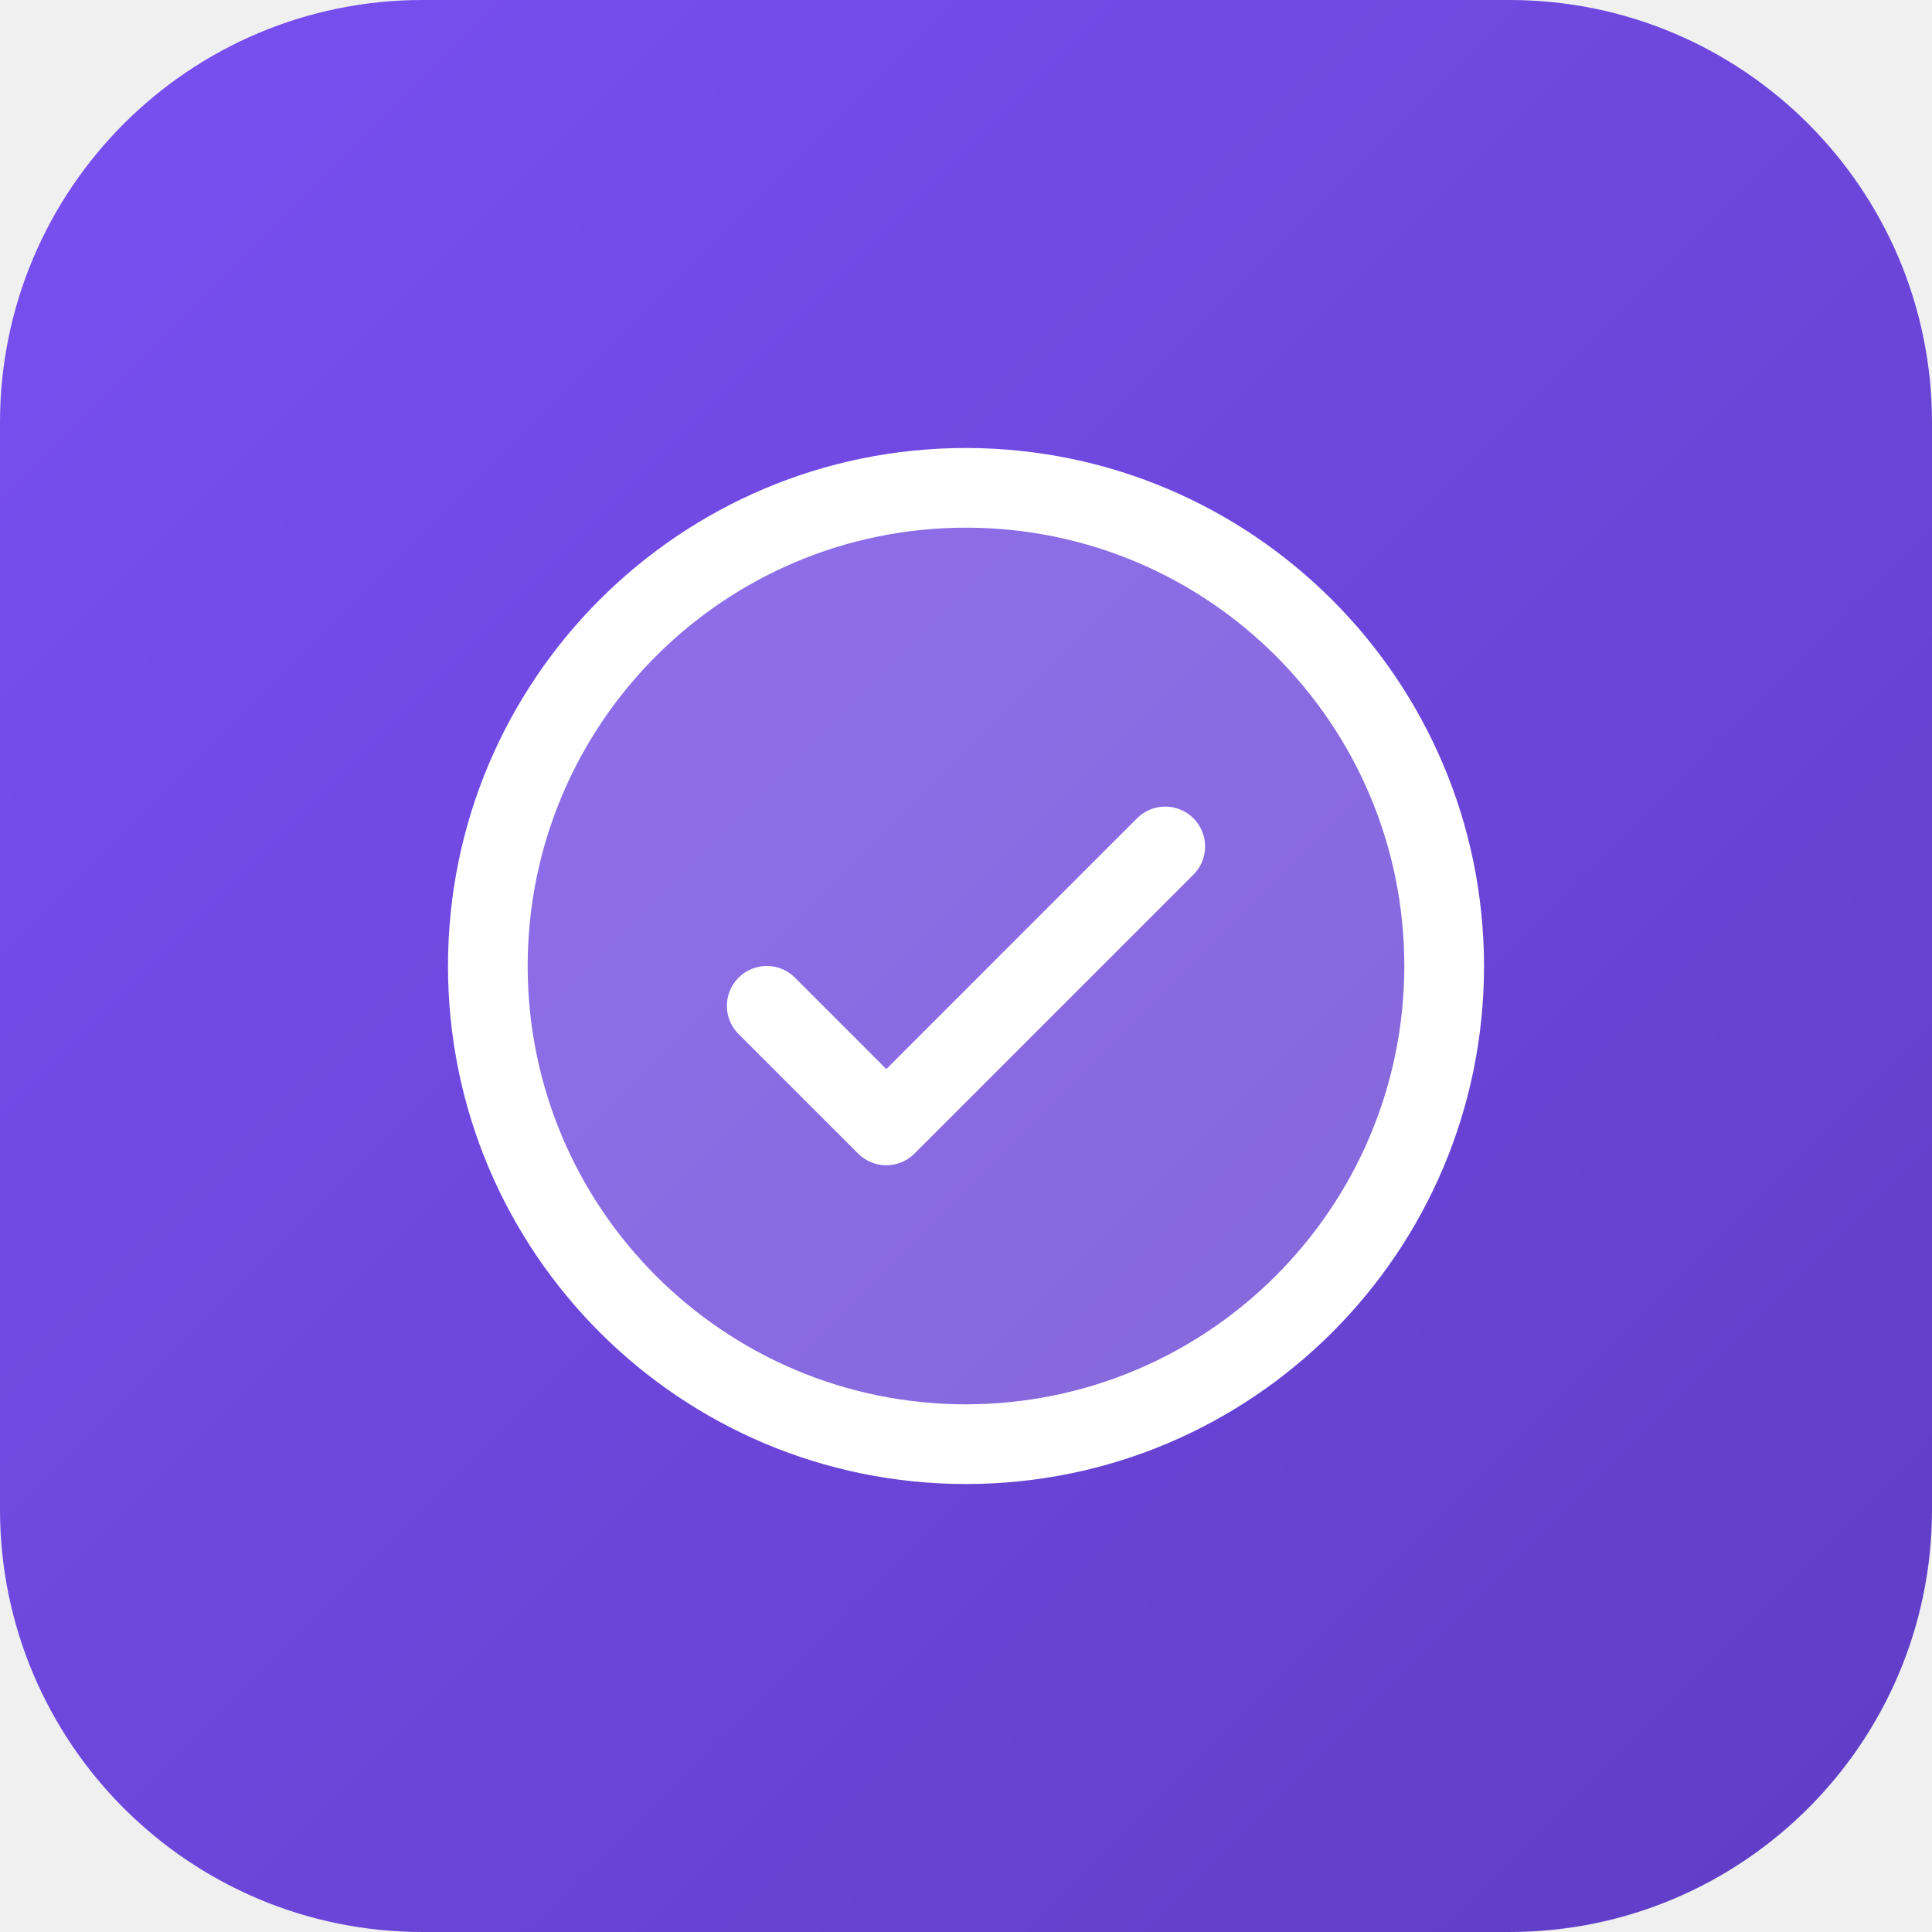
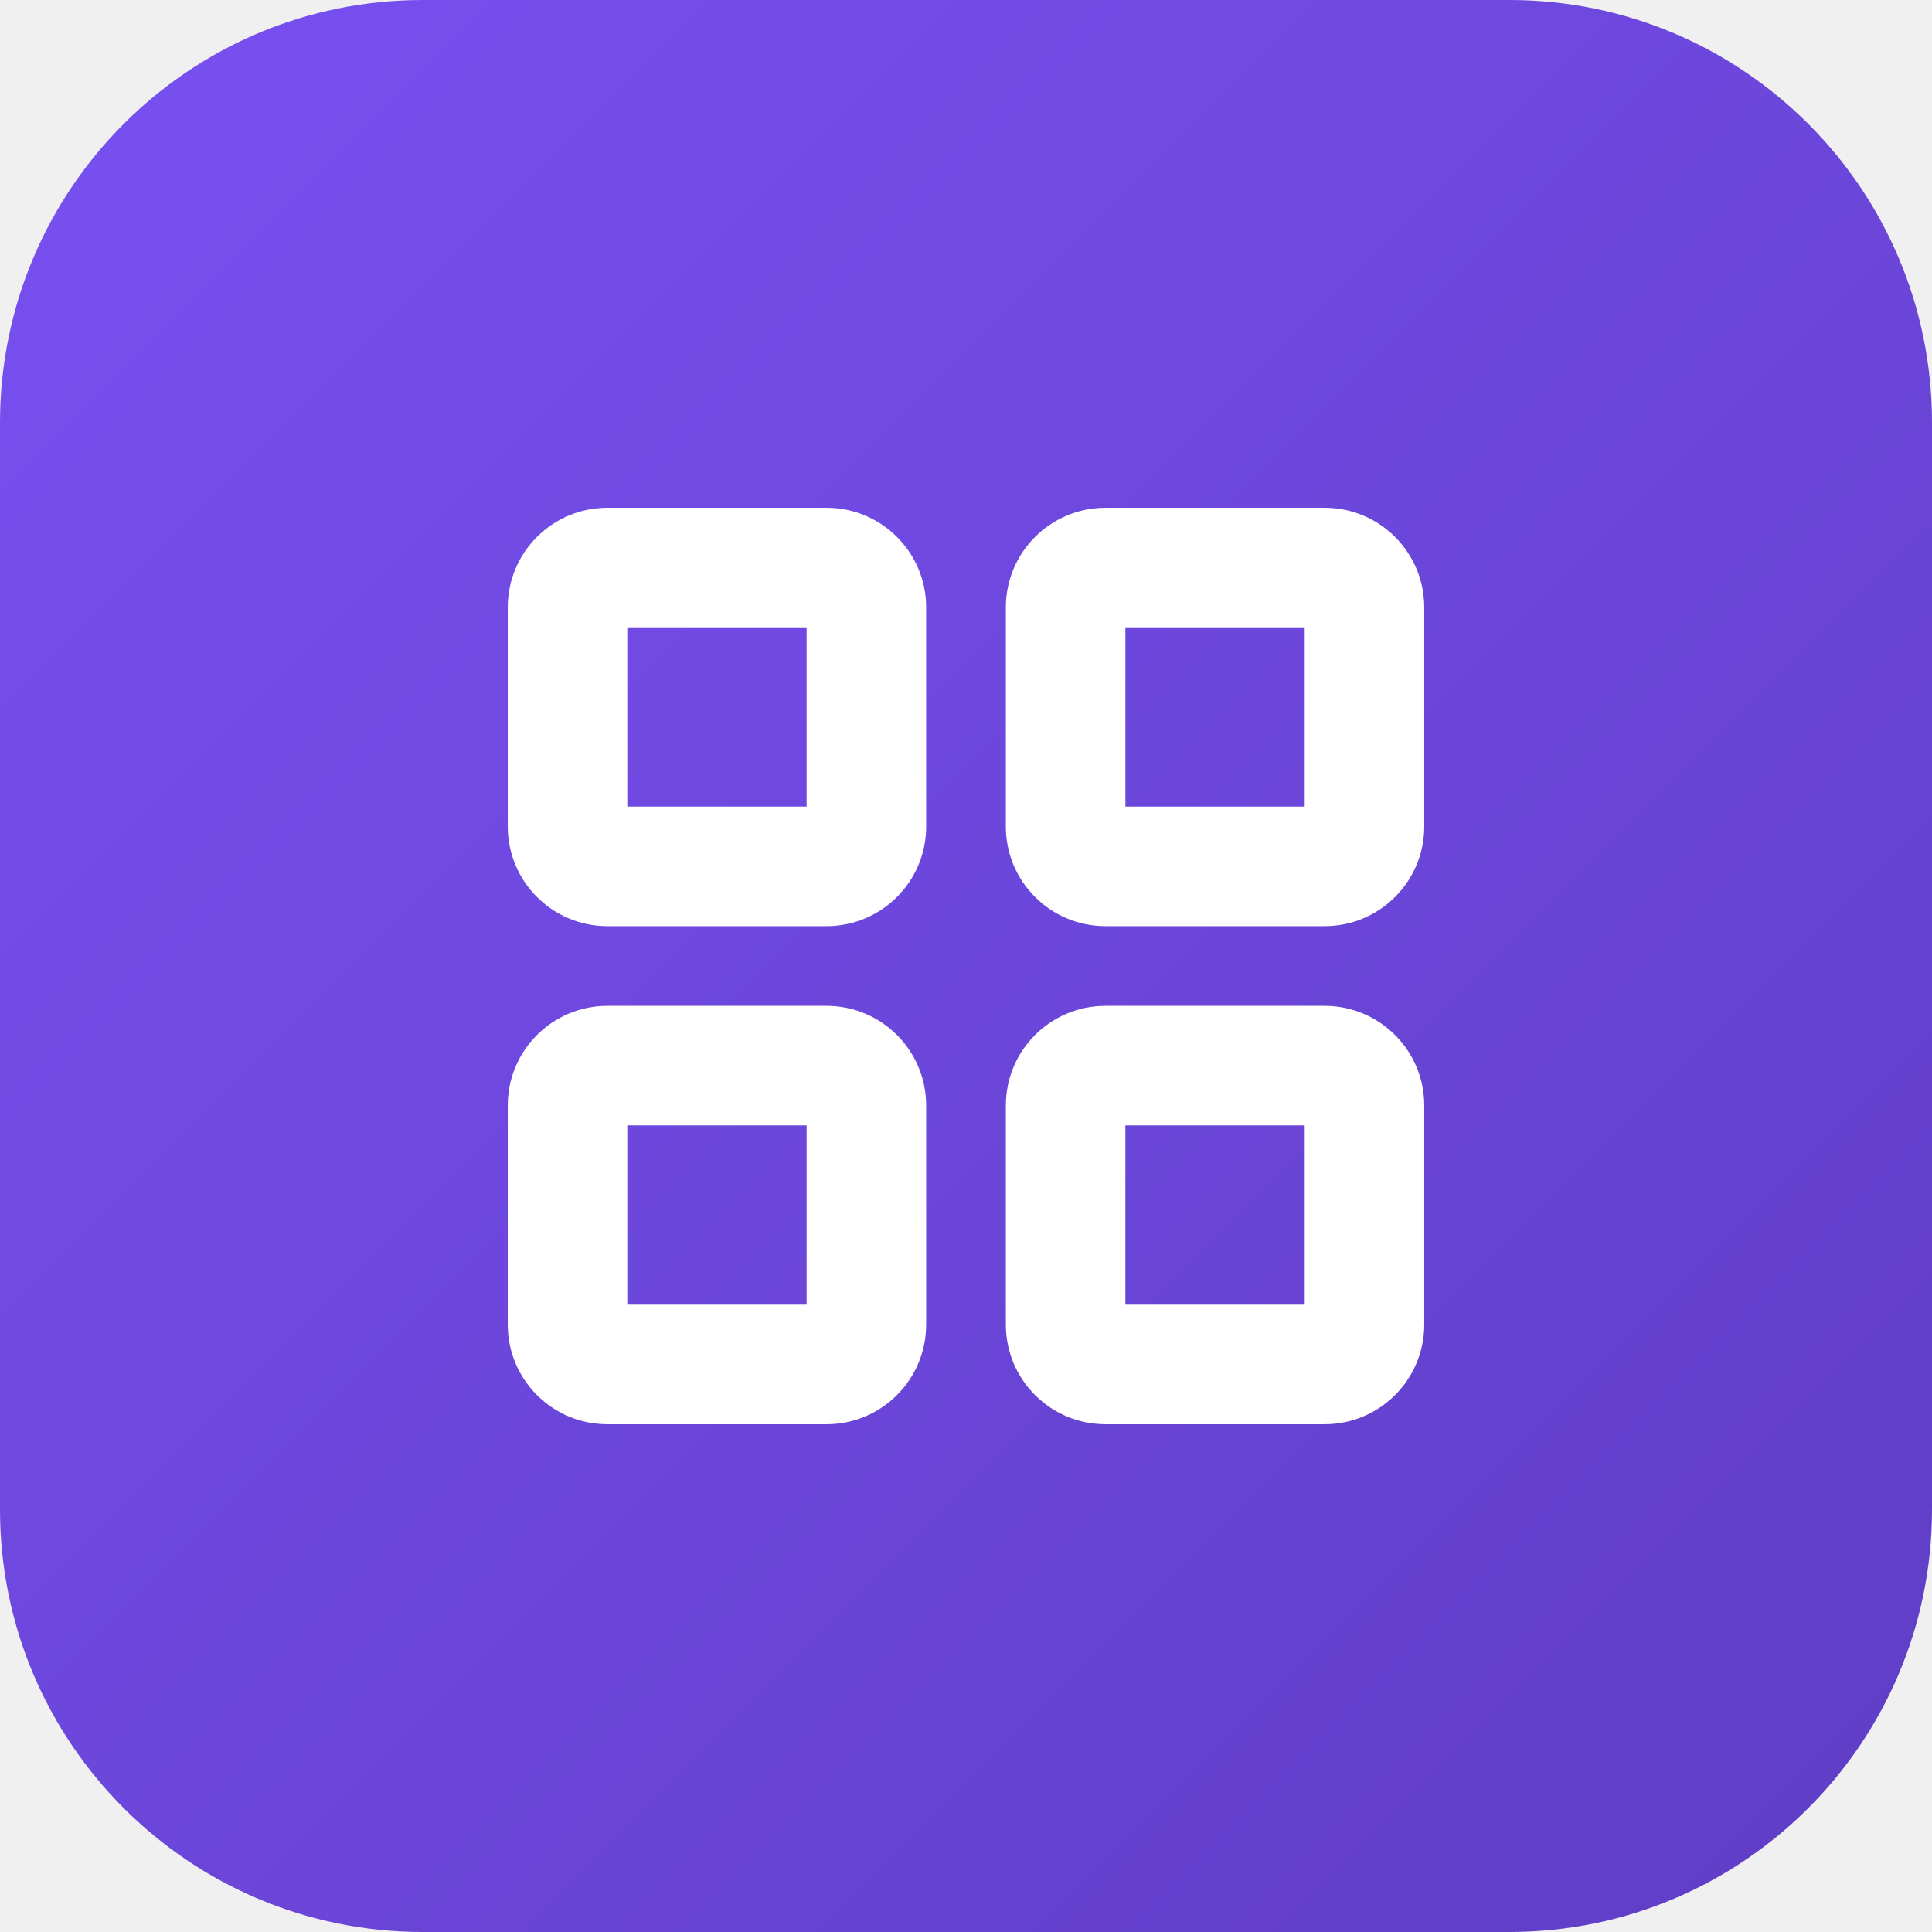
<svg xmlns="http://www.w3.org/2000/svg" viewBox="0 0 256 256">
  <defs>
    <linearGradient id="bg" x1="0" y1="0" x2="1" y2="1">
      <stop offset="0" stop-color="#7950f2" />
      <stop offset="1" stop-color="#5f3dc4" />
    </linearGradient>
  </defs>
  <rect width="256" height="256" rx="56" fill="url(#bg)" />
  <svg x="43.52" y="43.52" width="168.96" height="168.96" viewBox="0 0 256 256" fill="#fff">
-     <path d="M224,128a96,96,0,1,1-96-96A96,96,0,0,1,224,128Z" opacity="0.2" />
-     <path d="M173.66,98.34a8,8,0,0,1,0,11.32l-56,56a8,8,0,0,1-11.32,0l-24-24a8,8,0,0,1,11.32-11.32L112,148.69l50.34-50.35A8,8,0,0,1,173.66,98.34ZM232,128A104,104,0,1,1,128,24,104.11,104.11,0,0,1,232,128Zm-16,0a88,88,0,1,0-88,88A88.1,88.1,0,0,0,216,128Z" />
+     <path d="M100,36H56A20,20,0,0,0,36,56v44a20,20,0,0,0,20,20h44a20,20,0,0,0,20-20V56A20,20,0,0,0,100,36ZM96,96H60V60H96ZM200,36H156a20,20,0,0,0-20,20v44a20,20,0,0,0,20,20h44a20,20,0,0,0,20-20V56A20,20,0,0,0,200,36Zm-4,60H160V60h36Zm-96,40H56a20,20,0,0,0-20,20v44a20,20,0,0,0,20,20h44a20,20,0,0,0,20-20V156A20,20,0,0,0,100,136Zm-4,60H60V160H96Zm104-60H156a20,20,0,0,0-20,20v44a20,20,0,0,0,20,20h44a20,20,0,0,0,20-20V156A20,20,0,0,0,200,136Zm-4,60H160V160h36Z" />
  </svg>
</svg>
